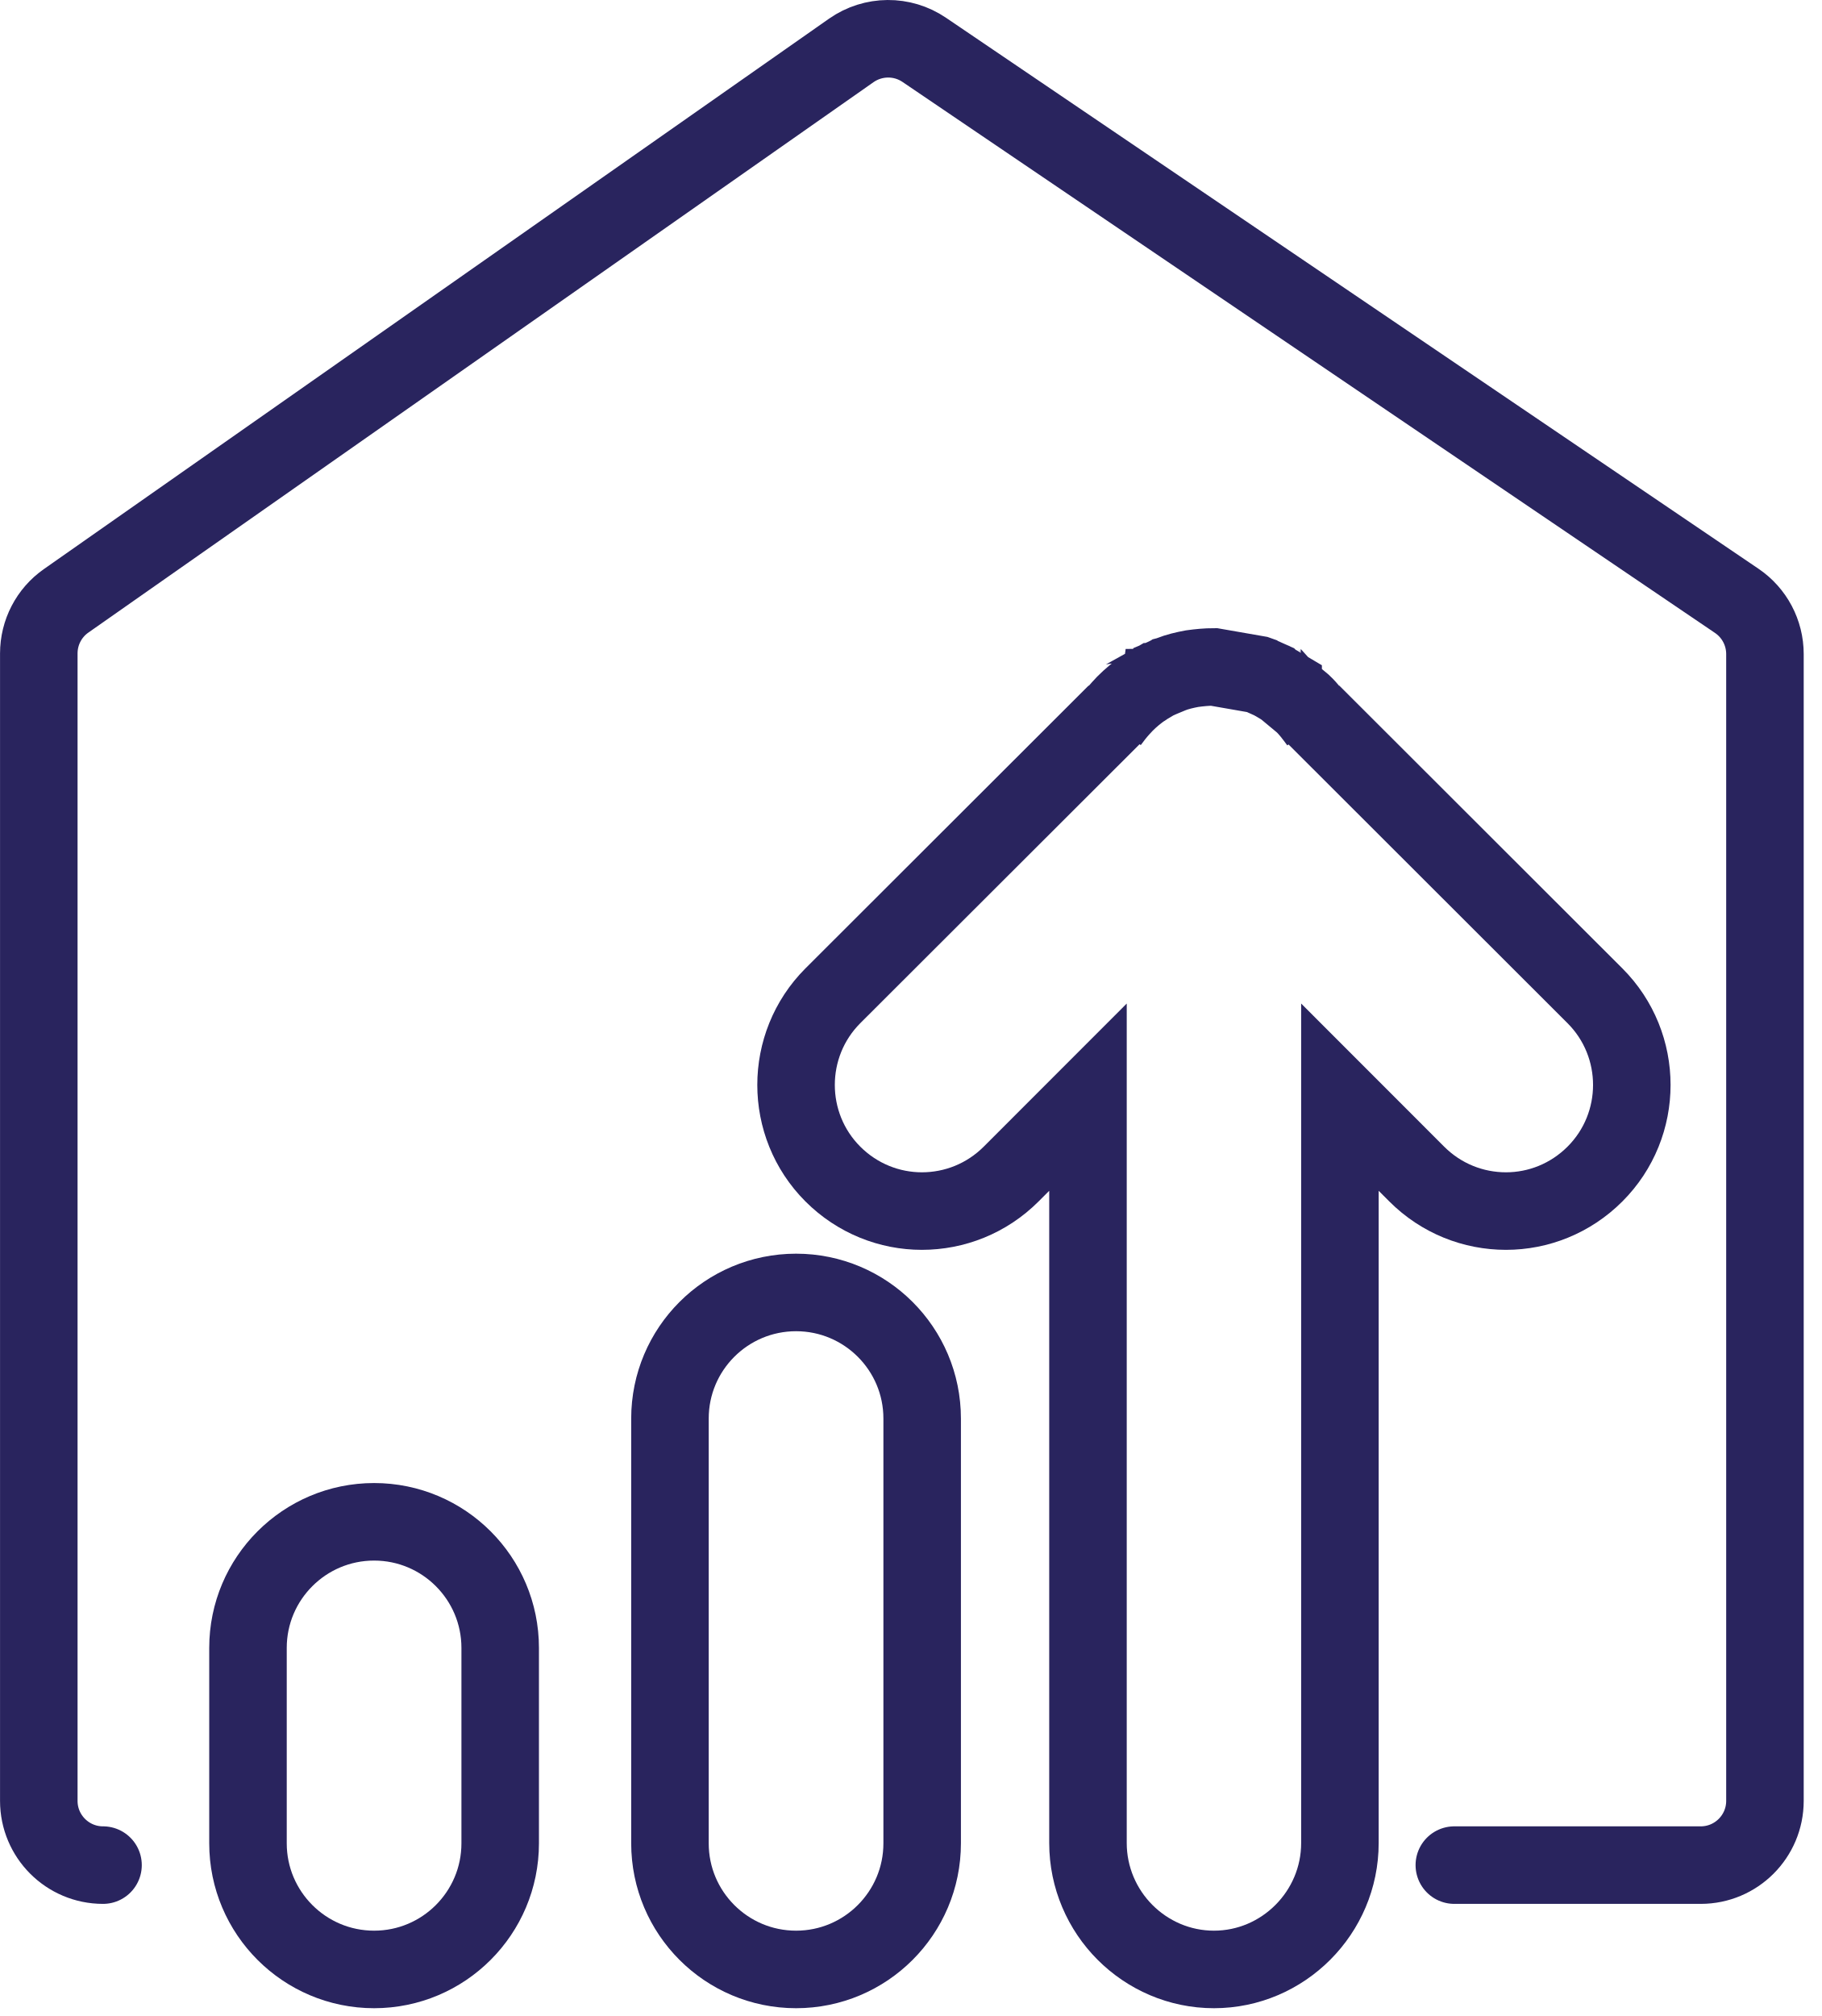
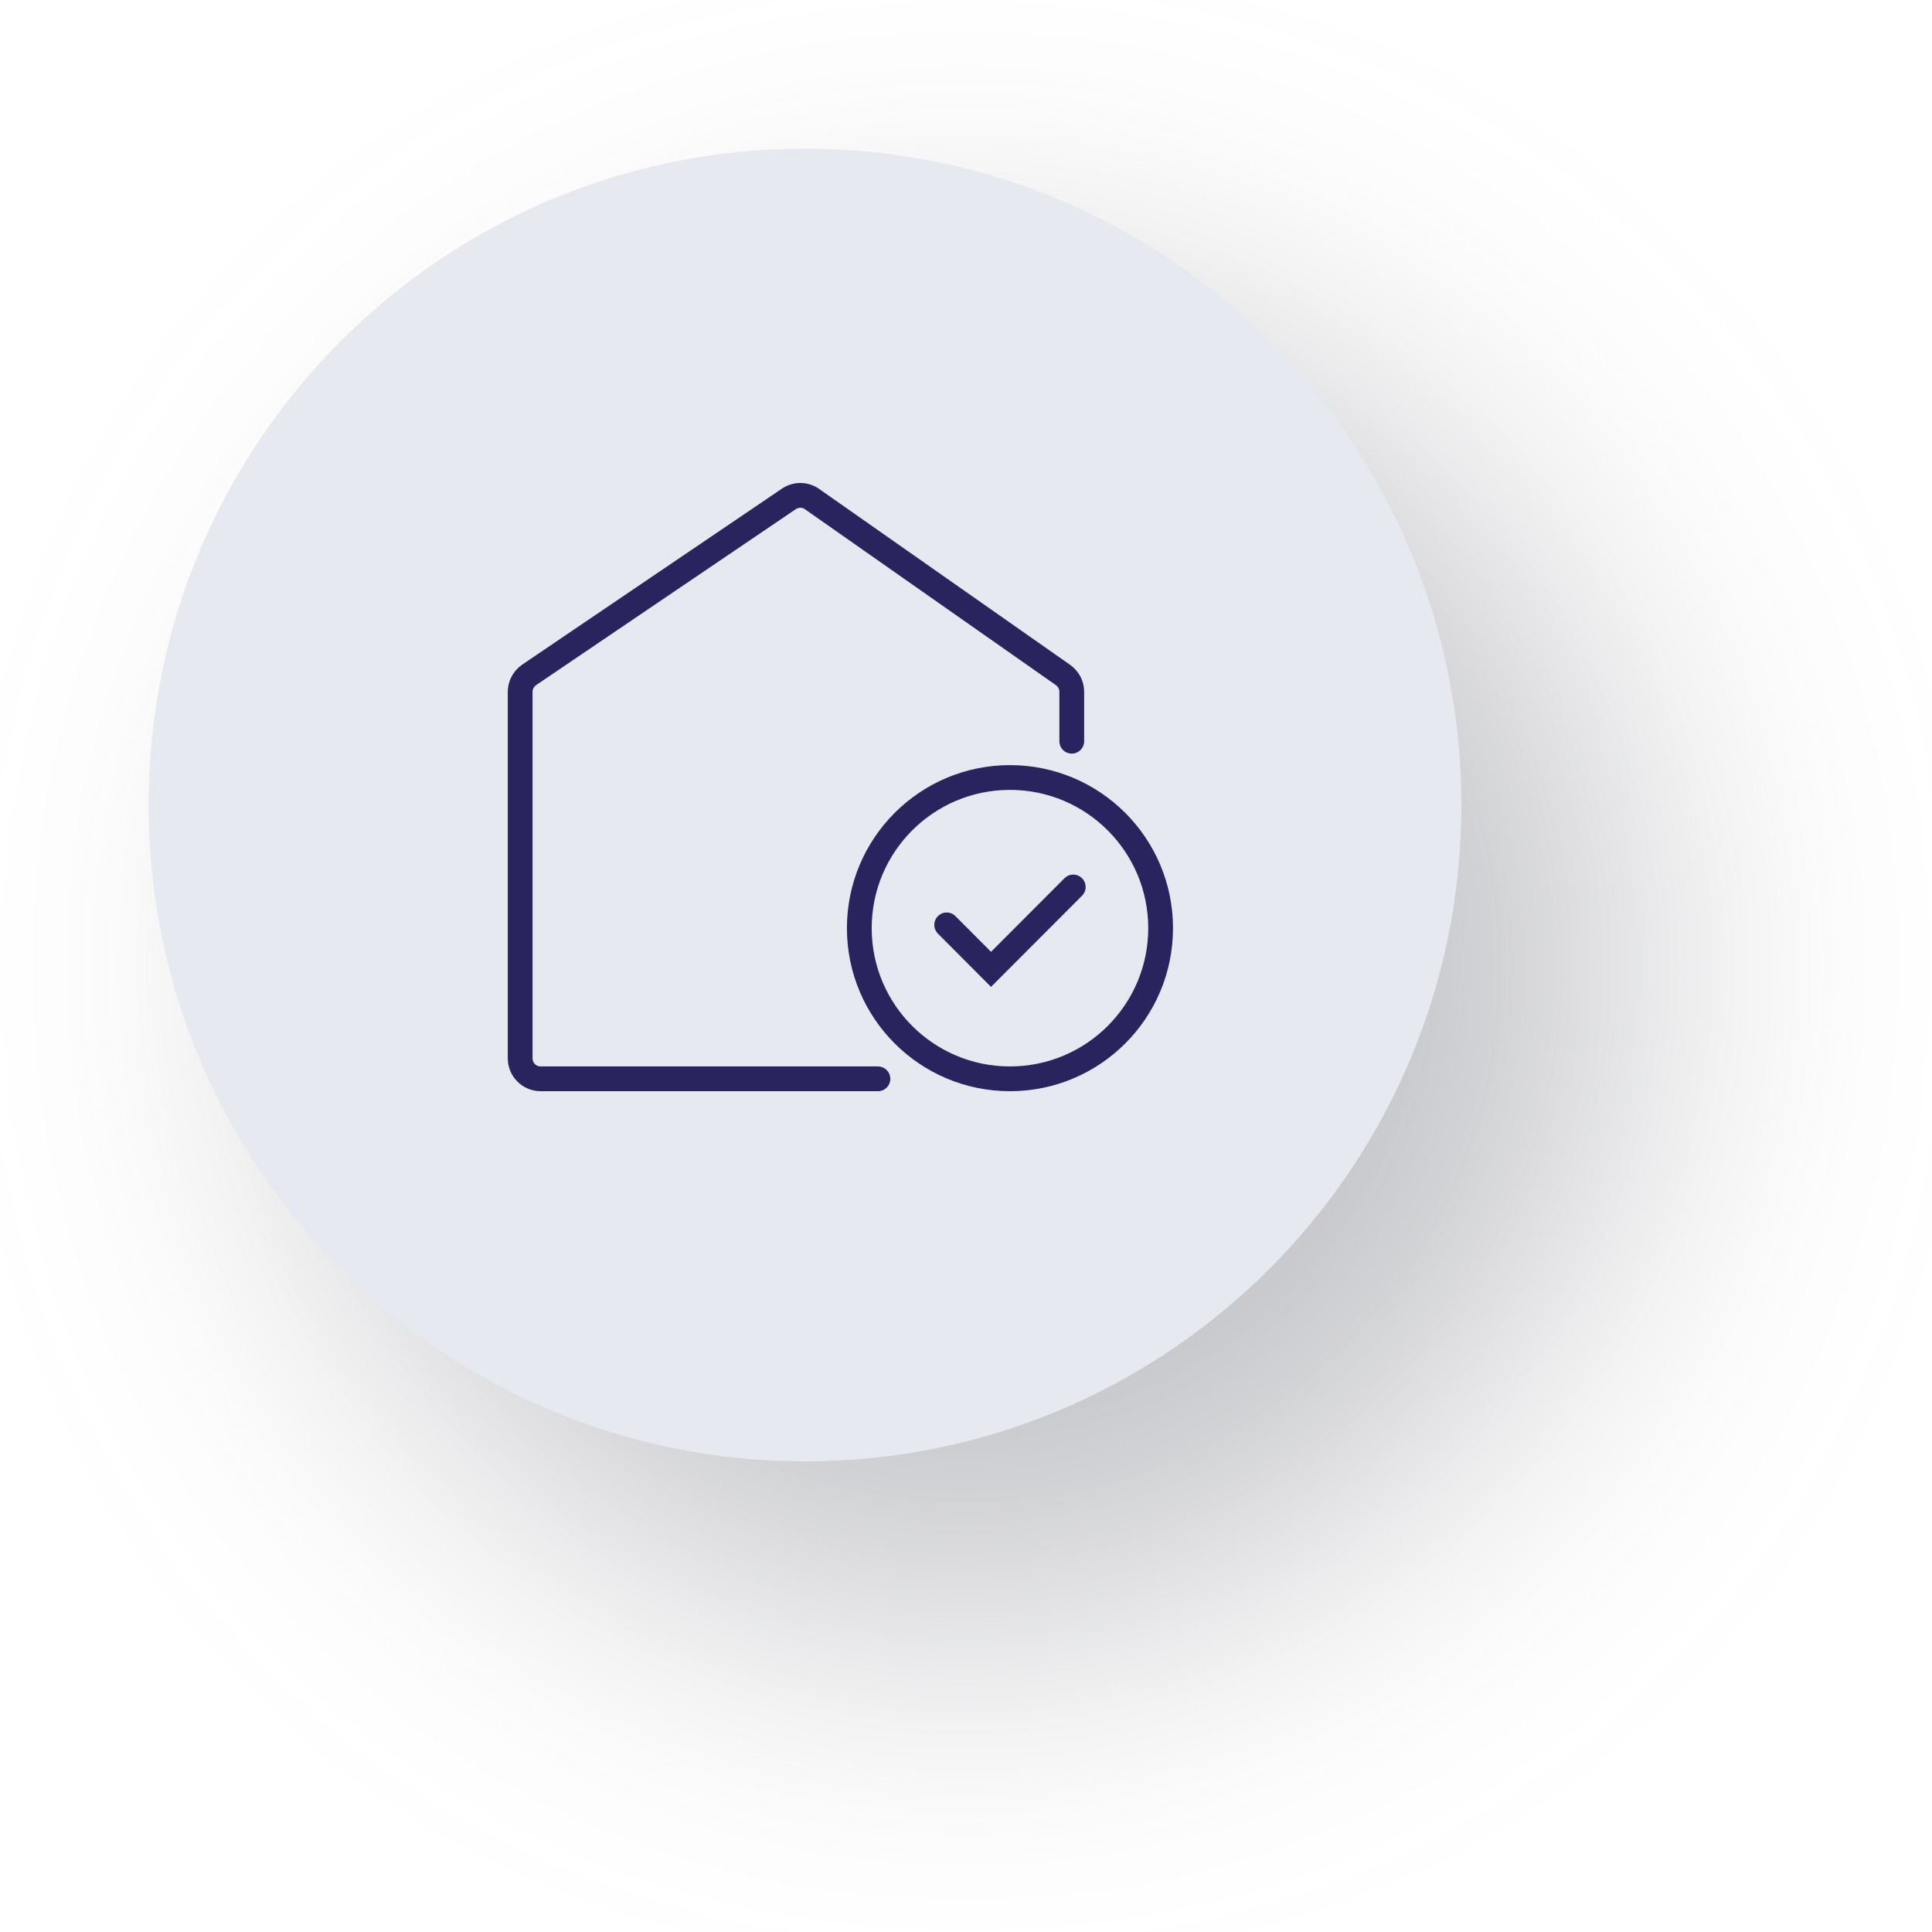
- <svg xmlns="http://www.w3.org/2000/svg" width="47px" height="52px" viewBox="0 0 47 52" version="1.1">
-   <g id="Oncore-HHS" stroke="none" stroke-width="1" fill="none" fill-rule="evenodd" stroke-linecap="round">
-     <g id="Home" transform="translate(-1082, -3378)" stroke="#29245E" stroke-width="2">
-       <g id="Group-20" transform="translate(0, 3126)">
-         <g id="Group-9" transform="translate(1083, 253)">
-           <path d="M1.658,47.108 C0.743,47.108 0.001,46.366 0.001,45.451 L0.001,15.855 C0.001,15.314 0.263,14.807 0.707,14.497 L20.964,0.3 C21.528,-0.094 22.277,-0.101 22.846,0.286 L43.81,14.499 C44.264,14.807 44.536,15.321 44.536,15.871 L44.536,45.451 C44.536,46.366 43.794,47.108 42.879,47.108 L36.522,47.108" id="Stroke-1" />
-           <path d="M5.398,46.545 L5.398,41.506 C5.398,39.71 6.856,38.253 8.652,38.253 C10.448,38.253 11.905,39.71 11.905,41.506 L11.905,46.545 C11.905,48.341 10.448,49.799 8.652,49.799 C6.856,49.799 5.398,48.341 5.398,46.545 Z" id="Stroke-3" />
-           <path d="M16.285,46.545 L16.285,35.59 C16.285,33.793 17.742,32.337 19.539,32.337 C21.334,32.337 22.792,33.793 22.792,35.59 L22.792,46.545 C22.792,48.341 21.334,49.799 19.539,49.799 C17.742,49.799 16.285,48.341 16.285,46.545 Z" id="Stroke-5" />
-           <path d="M40.15,29.283 C39.516,29.917 38.686,30.238 37.855,30.238 C37.016,30.238 36.186,29.917 35.552,29.283 L33.57,27.3 L33.57,46.539 C33.57,48.333 32.105,49.799 30.32,49.799 C29.427,49.799 28.614,49.432 28.025,48.842 C27.436,48.253 27.07,47.432 27.07,46.539 L27.07,27.3 L25.088,29.283 C24.454,29.917 23.623,30.238 22.784,30.238 C21.954,30.238 21.122,29.917 20.488,29.283 C19.222,28.016 19.222,25.953 20.488,24.685 L27.793,17.391 C27.73,17.471 27.677,17.55 27.623,17.631 C27.713,17.507 27.811,17.382 27.909,17.274 L28.025,17.149 C28.177,16.997 28.338,16.864 28.507,16.748 C28.516,16.748 28.516,16.748 28.524,16.738 C28.524,16.738 28.534,16.738 28.534,16.729 C28.614,16.685 28.695,16.632 28.775,16.586 C28.784,16.586 28.793,16.578 28.802,16.569 C28.891,16.533 28.971,16.489 29.061,16.453 C29.07,16.444 29.079,16.444 29.097,16.434 C29.132,16.426 29.168,16.408 29.194,16.399 C29.373,16.327 29.569,16.282 29.757,16.247 C29.945,16.221 30.132,16.203 30.32,16.203 L31.445,16.399 L31.543,16.434 C31.561,16.444 31.57,16.444 31.578,16.453 L31.837,16.569 C31.847,16.578 31.855,16.586 31.864,16.586 L32.105,16.729 C32.105,16.738 32.114,16.738 32.114,16.738 C32.123,16.748 32.123,16.748 32.132,16.748 L32.614,17.149 C32.765,17.291 32.891,17.462 33.016,17.631 C32.963,17.55 32.909,17.471 32.847,17.391 L40.15,24.685 C41.418,25.953 41.418,28.016 40.15,29.283 Z" id="Stroke-7" />
-         </g>
-       </g>
+ <svg xmlns="http://www.w3.org/2000/svg" xmlns:xlink="http://www.w3.org/1999/xlink" width="156" height="156">
+   <defs>
+     <circle id="b" cx="53" cy="53" r="53" />
+     <filter x="-30.7%" y="-30.7%" width="185.8%" height="185.8%" filterUnits="objectBoundingBox" id="a">
+       <feOffset dx="-1" dy="-1" in="SourceAlpha" result="shadowOffsetOuter1" />
+       <feGaussianBlur stdDeviation="1" in="shadowOffsetOuter1" result="shadowBlurOuter1" />
+       <feColorMatrix values="0 0 0 0 1 0 0 0 0 1 0 0 0 0 1 0 0 0 1 0" in="shadowBlurOuter1" result="shadowMatrixOuter1" />
+       <feOffset dx="13" dy="13" in="SourceAlpha" result="shadowOffsetOuter2" />
+       <feGaussianBlur stdDeviation="13" in="shadowOffsetOuter2" result="shadowBlurOuter2" />
+       <feColorMatrix values="0 0 0 0 0.42 0 0 0 0 0.427 0 0 0 0 0.463 0 0 0 0.4 0" in="shadowBlurOuter2" result="shadowMatrixOuter2" />
+       <feMerge>
+         <feMergeNode in="shadowMatrixOuter1" />
+         <feMergeNode in="shadowMatrixOuter2" />
+       </feMerge>
+     </filter>
+   </defs>
+   <g fill="none" fill-rule="evenodd">
+     <g transform="translate(12 12)">
+       <use fill="#000" filter="url(#a)" xlink:href="#b" />
+       <use fill="#E6E9EF" xlink:href="#b" />
+     </g>
+     <g stroke="#29245E" stroke-width="2">
+       <path d="M86.54 59.85v-4c0-.54-.27-1.04-.71-1.35L65.57 40.3c-.56-.4-1.31-.4-1.88-.01l-20.96 14.2c-.46.32-.73.83-.73 1.38v29.58c0 .92.74 1.66 1.66 1.66h27.23" stroke-linecap="round" />
+       <path d="M81.55 62.78a12.16 12.16 0 1 0 0 24.33 12.16 12.16 0 0 0 0-24.33z" />
+       <path stroke-linecap="round" d="M76.44 74.68l3.58 3.59 6.64-6.65" />
    </g>
  </g>
</svg>
